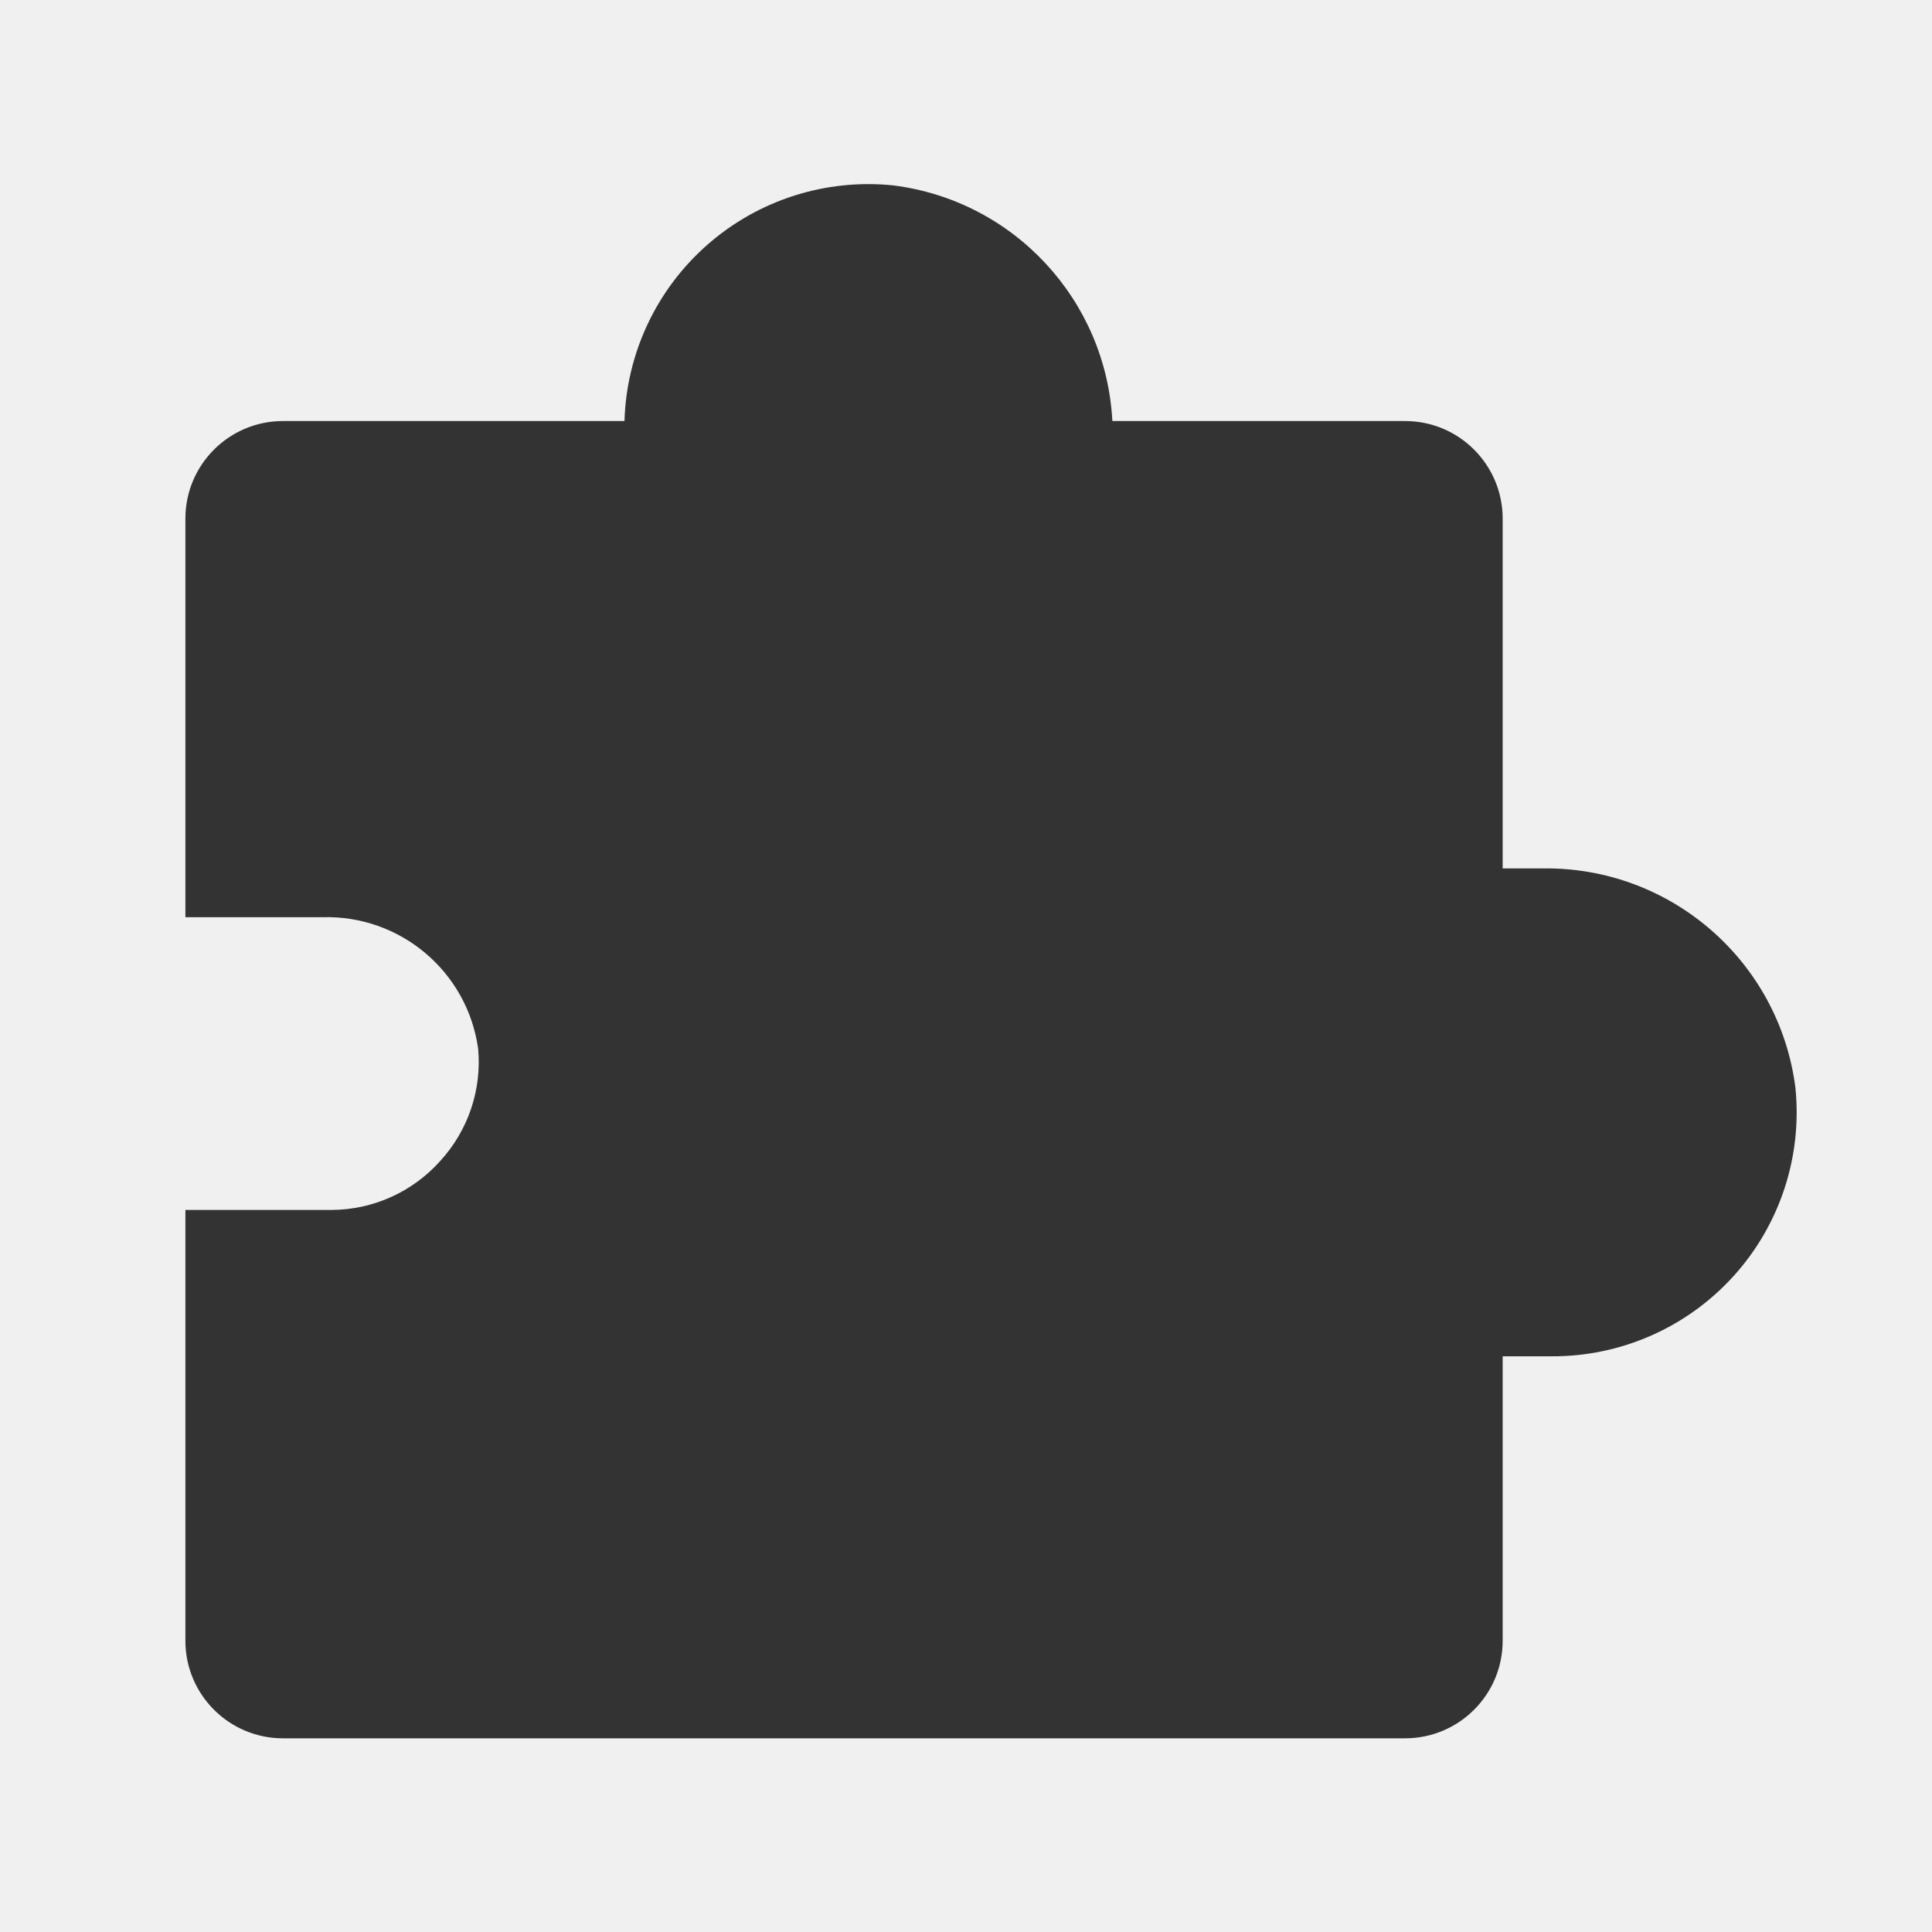
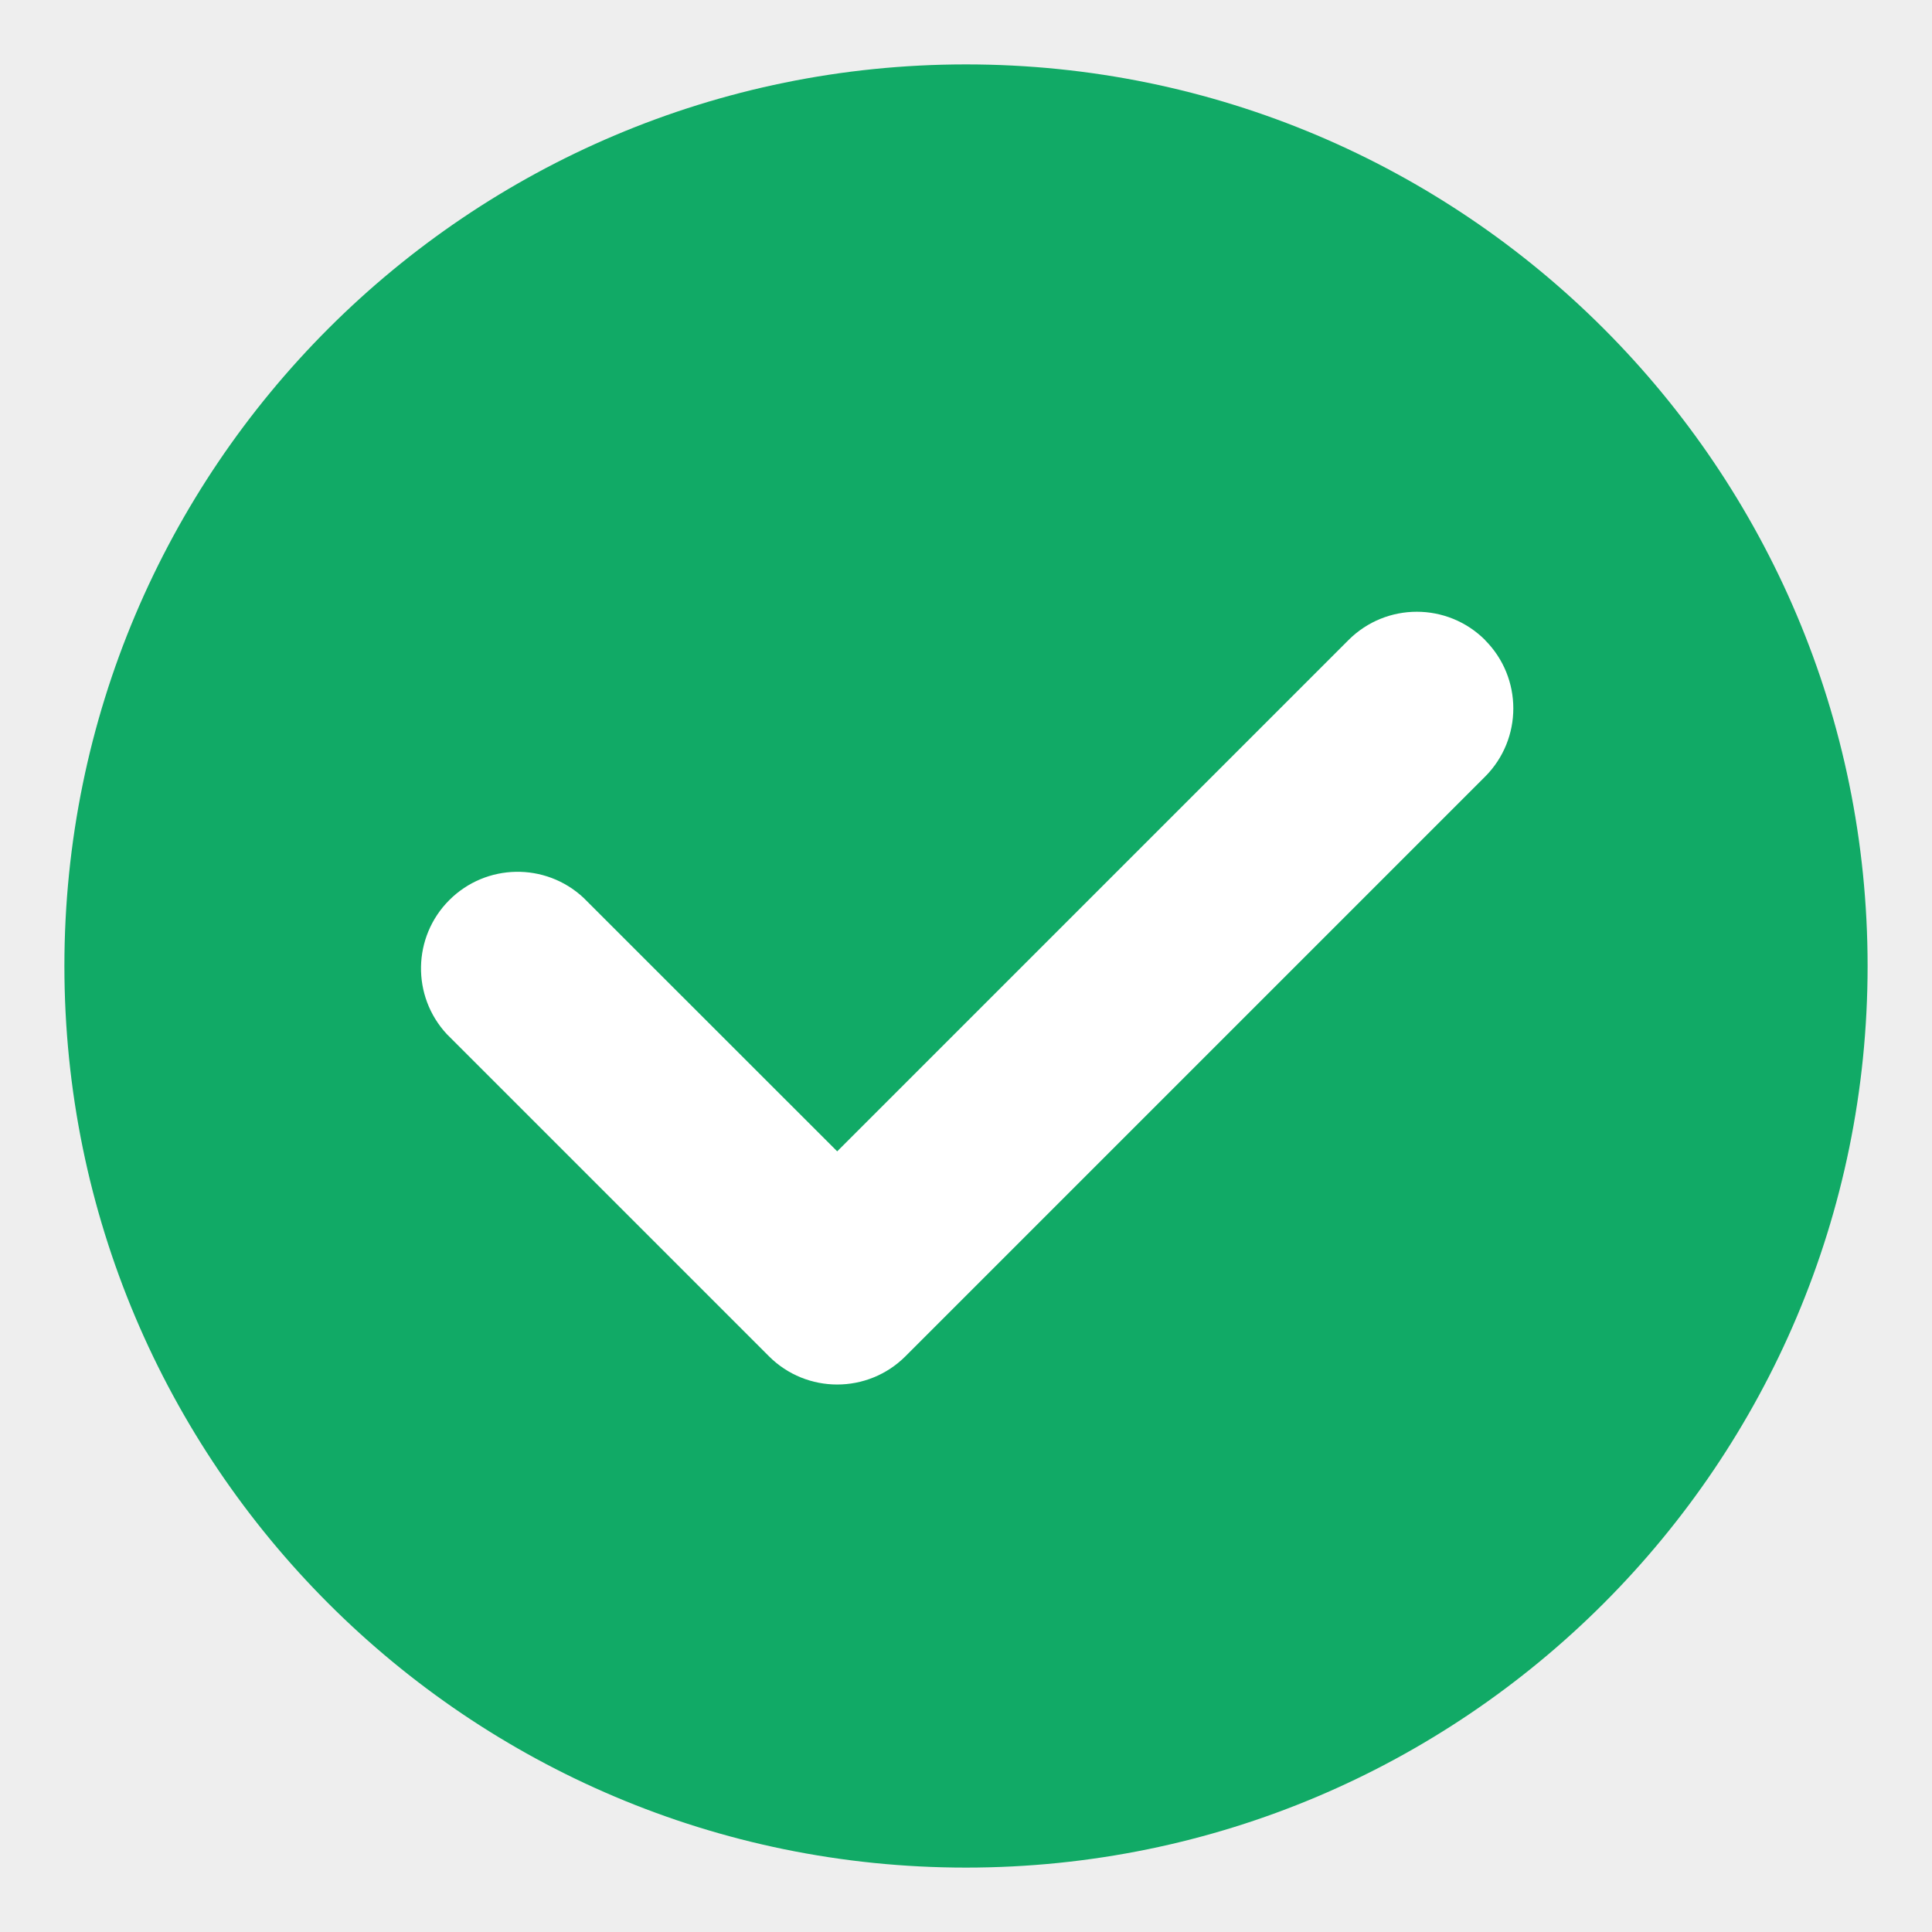
- <svg xmlns="http://www.w3.org/2000/svg" fill="#333333" width="16" height="16" viewBox="-1.8 -1.8 39.60 39.60" version="1.1" preserveAspectRatio="xMidYMid meet" stroke="#333333" stroke-width="0">
-   <g id="plugin_bgCarrier" stroke-width="0" />
-   <g id="plugin_tracerCarrier" stroke-linecap="round" stroke-linejoin="round" />
-   <g id="plugin_iconCarrier">
-     <path d="M29.81,16H29V8.83a2,2,0,0,0-2-2H21A5.14,5.14,0,0,0,16.51,2,5,5,0,0,0,11,6.83H4a2,2,0,0,0-2,2V17H4.81A3.13,3.13,0,0,1,8,19.69,3,3,0,0,1,7.22,22,3,3,0,0,1,5,23H2v8.83a2,2,0,0,0,2,2H27a2,2,0,0,0,2-2V26h1a5,5,0,0,0,5-5.51A5.15,5.15,0,0,0,29.81,16Z" class="clr-i-solid clr-i-solid-path-1" />
-   </g>
+ <svg xmlns="http://www.w3.org/2000/svg" t="1699616153142" class="icon" viewBox="0 0 1024 1024" version="1.1" p-id="88320" width="16" height="16">
+   <path d="M0 0h1024v1024H0V0z" fill="#202425" opacity=".01" p-id="88321" />
+   <path d="M955.733 512c0 245.077-198.656 443.733-443.733 443.733S68.267 757.077 68.267 512 266.923 68.267 512 68.267s443.733 198.656 443.733 443.733z" fill="#11AA66" p-id="88322" />
+   <path d="M512 102.4C285.798 102.4 102.4 285.798 102.4 512s183.398 409.6 409.6 409.6 409.6-183.398 409.6-409.6S738.202 102.4 512 102.4zM34.133 512C34.133 248.081 248.081 34.133 512 34.133s477.867 213.948 477.867 477.867-213.948 477.867-477.867 477.867S34.133 775.919 34.133 512z" fill="#11AA66" p-id="88323" />
+   <path d="M787.115 339.285a51.2 51.2 0 0 1 0 72.363l-307.2 307.2a51.2 51.2 0 0 1-72.363 0l-170.667-170.667a51.2 51.2 0 0 1 72.363-72.363L443.733 610.236l271.019-271.019a51.2 51.2 0 0 1 72.363 0z" fill="#FFFFFF" p-id="88324" />
</svg>
